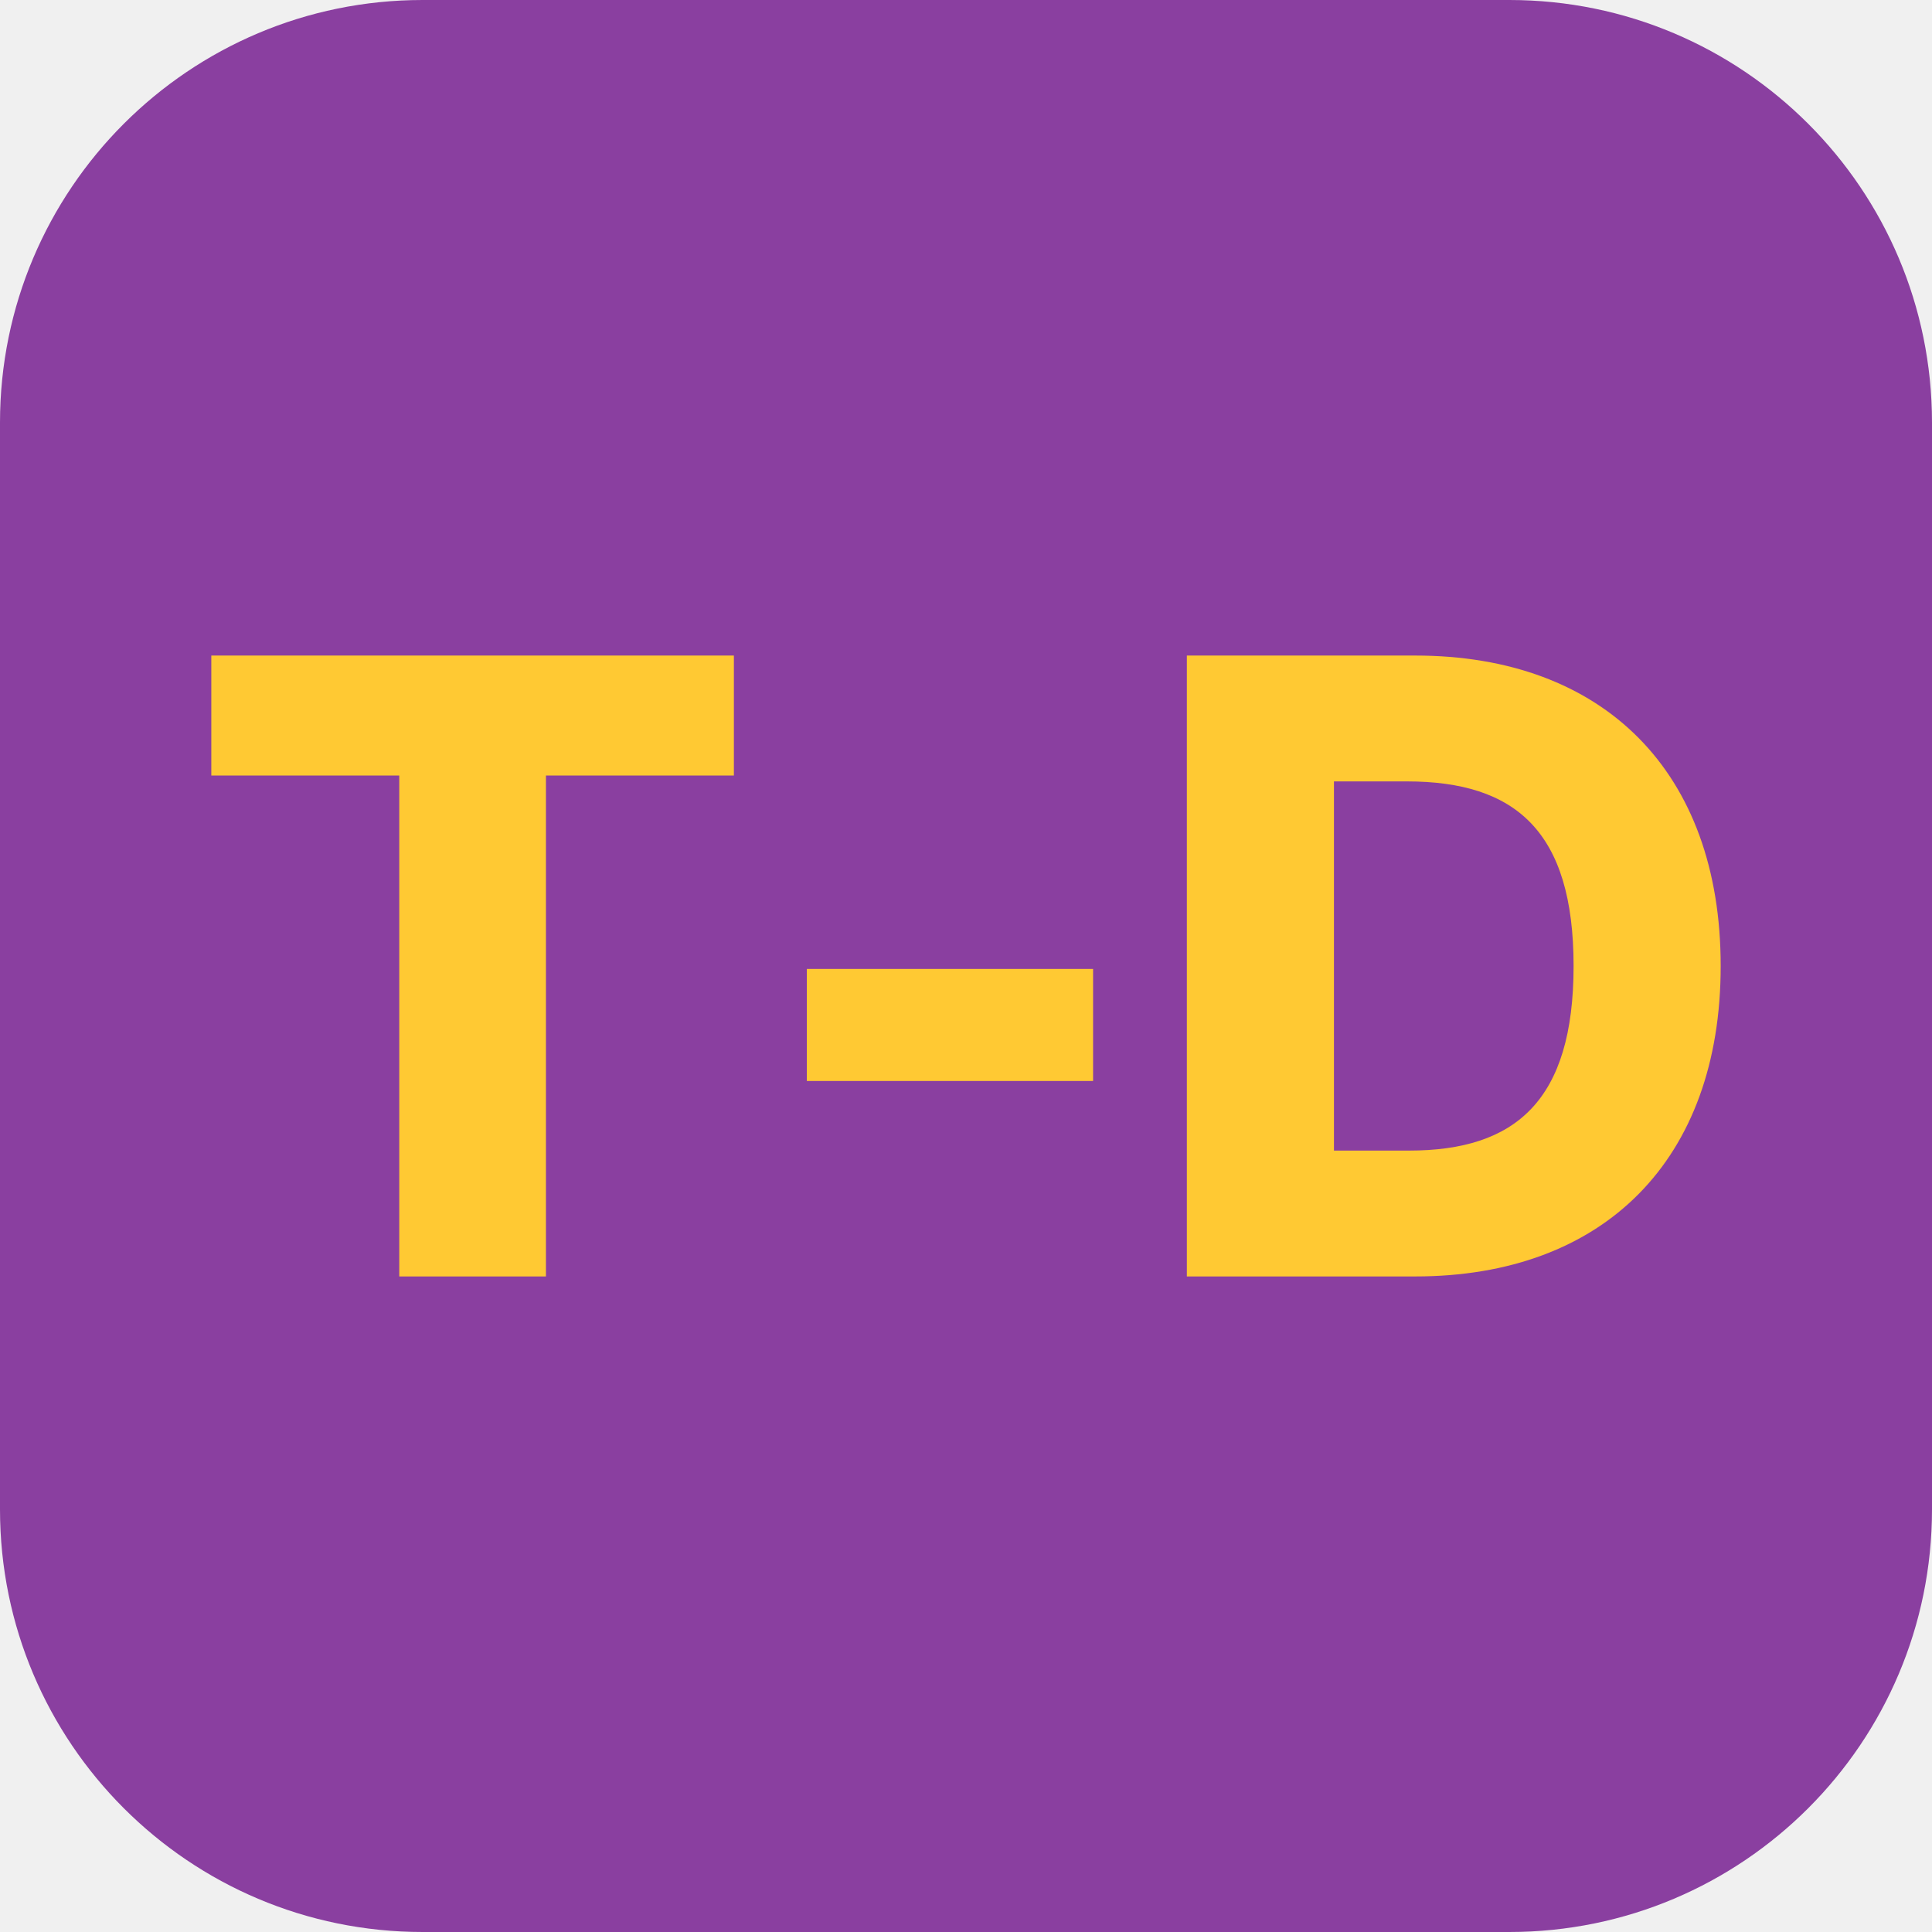
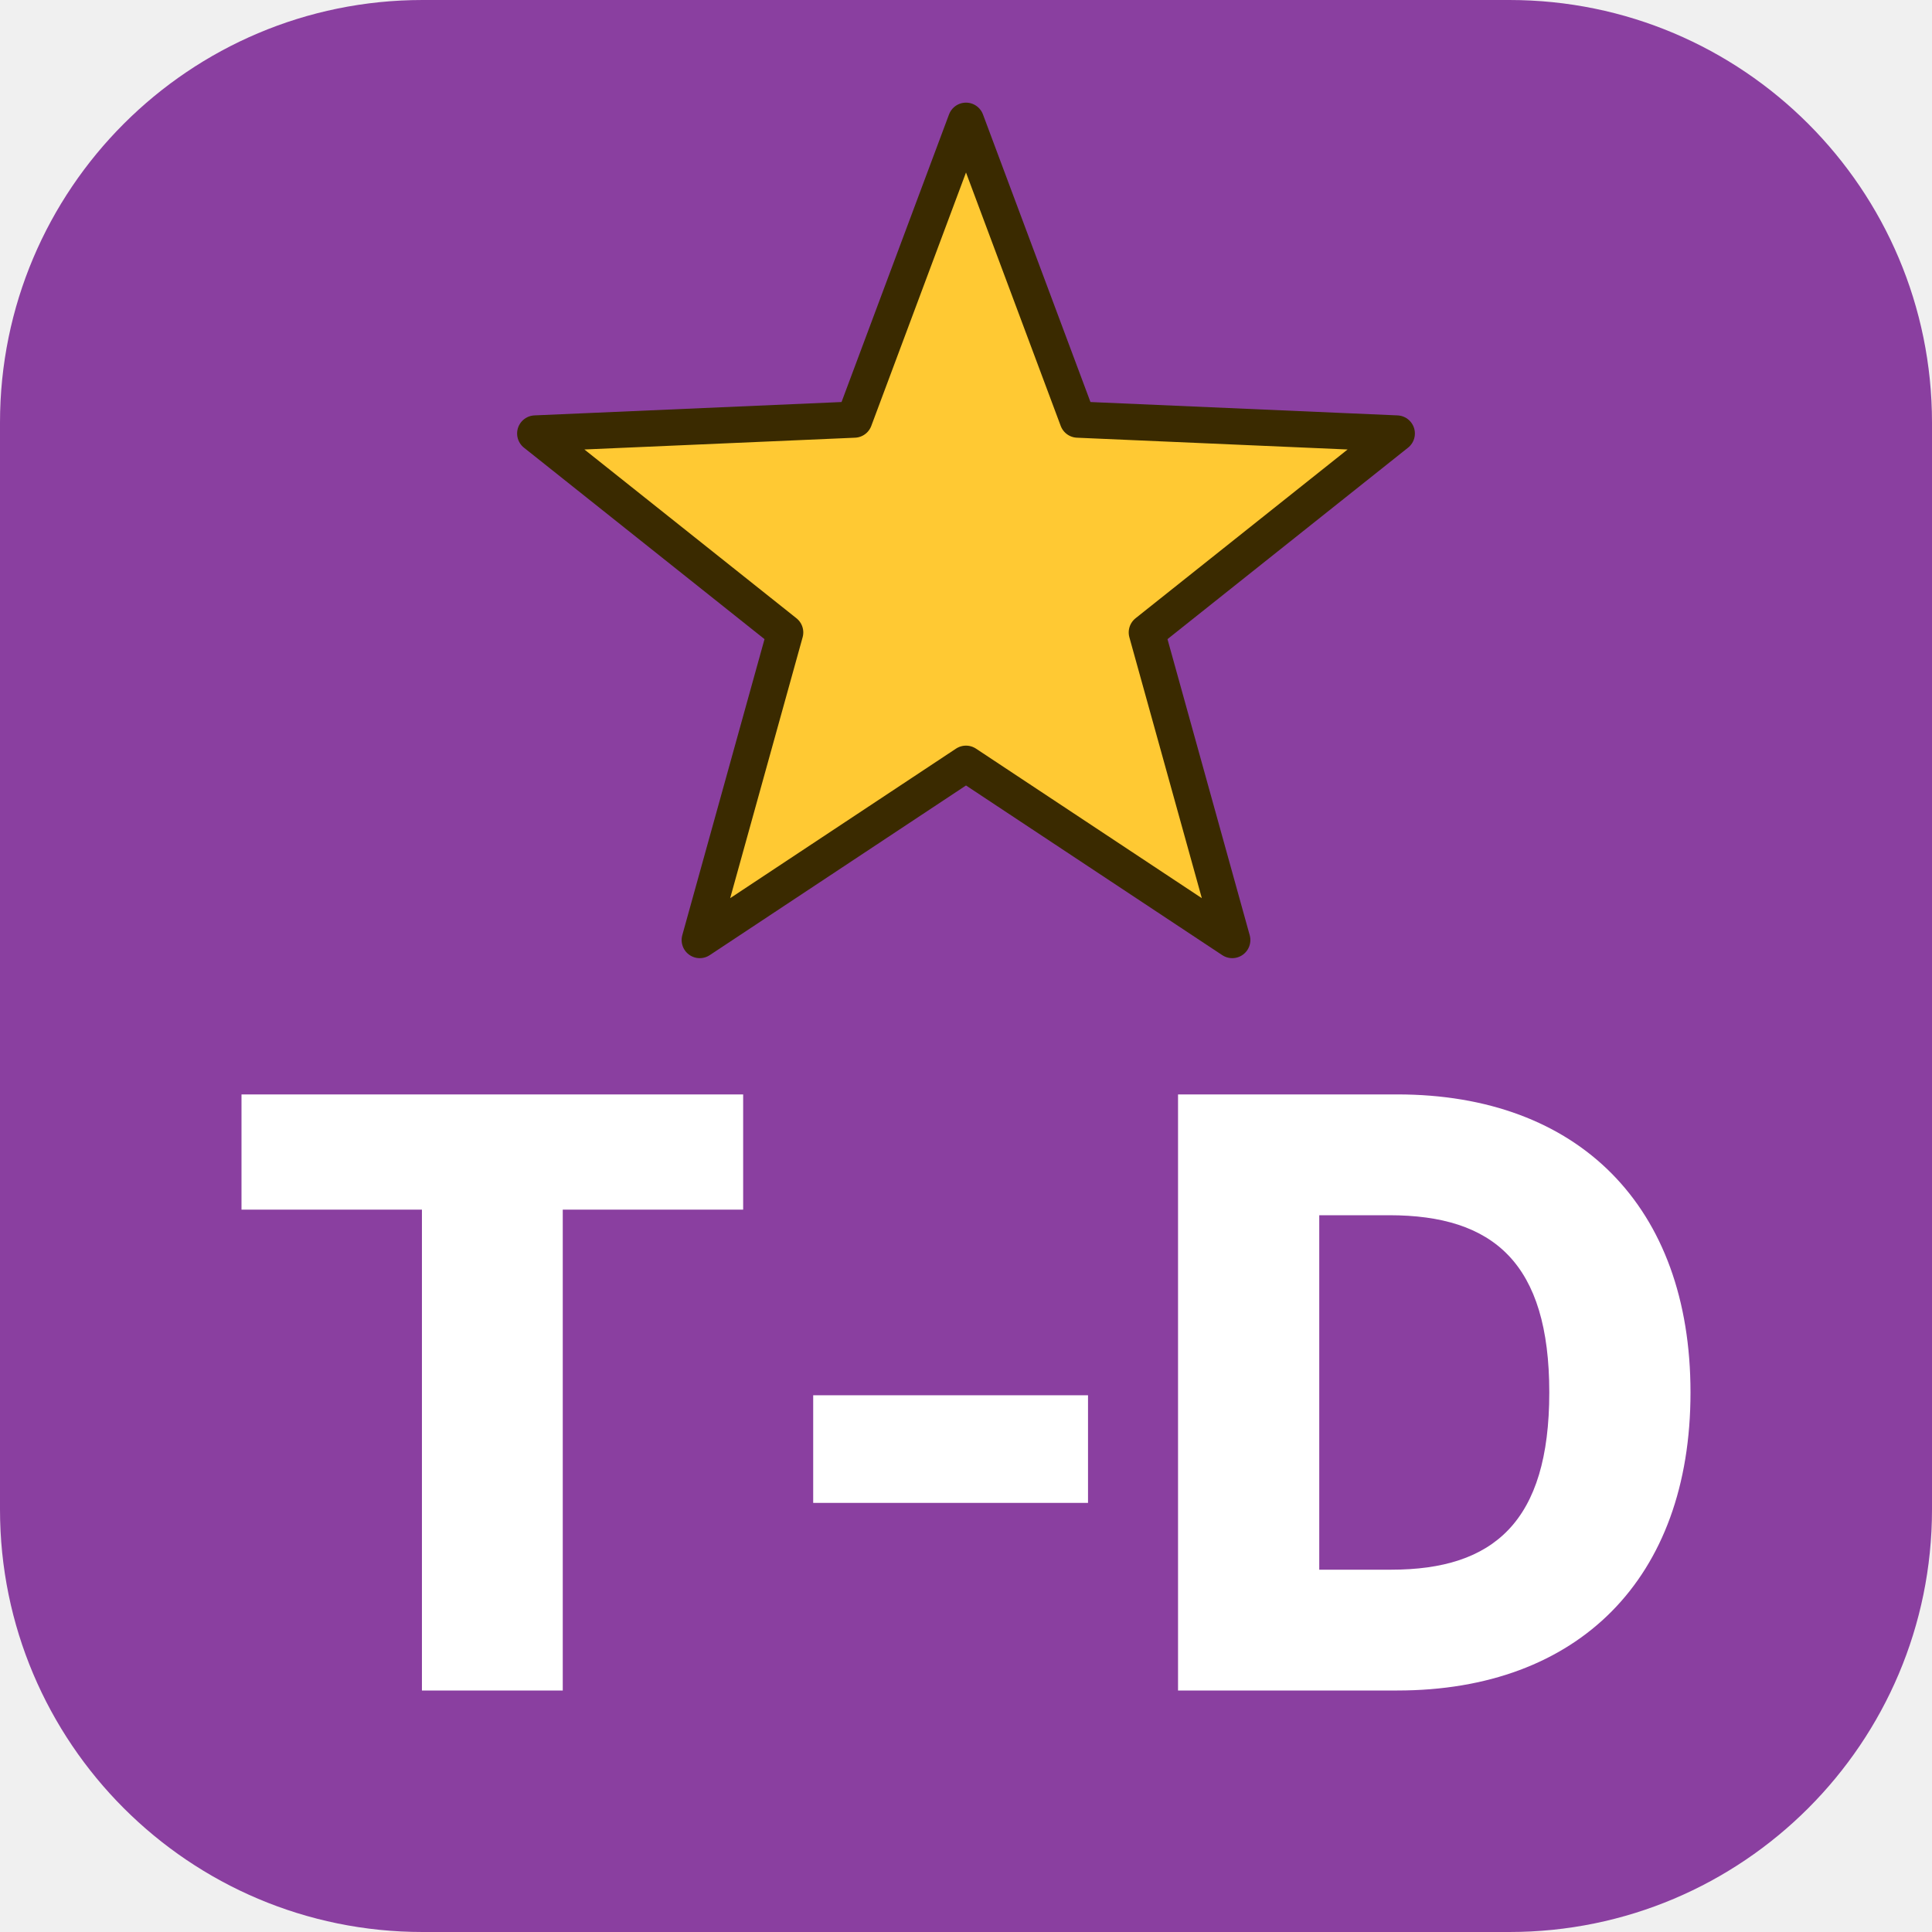
<svg xmlns="http://www.w3.org/2000/svg" viewBox="0 0 64 64">
  <rect width="64" height="64" rx="14" fill="#8A3FA0" />
-   <path d="M7.0 25.691H13.226V42.284H18.085V25.691H24.311V21.716H7.0ZM36.21 32.097H26.727V35.81H36.21ZM46.881 42.284C53.135 42.284 57.0 38.419 57.0 32.0C57.0 25.581 53.135 21.716 46.881 21.716H39.316V42.284ZM44.189 38.115V25.885H46.605C50.208 25.885 52.127 27.541 52.127 32.0C52.127 36.459 50.208 38.115 46.674 38.115Z" fill="#FFC933" />
+   <polygon points="32.00,4.00 35.70,13.90 46.27,14.36 37.99,20.95 40.82,31.14 32.00,25.30 23.18,31.14 26.01,20.95 17.73,14.36 28.30,13.90" fill="#FFC933" stroke="#3a2a00" stroke-width="1.2" stroke-linejoin="round" />
+   <path d="M8.0 40.071H13.977V56.0H18.642V40.071H24.618V36.254H8.0ZM36.042 46.22H26.938V49.785H36.042ZM46.286 56.0C52.289 56.0 56.0 52.289 56.0 46.127C56.0 39.965 52.289 36.254 46.286 36.254H39.024V56.0ZM43.702 51.998V40.256H46.021C49.48 40.256 51.322 41.846 51.322 46.127C51.322 50.408 49.48 51.998 46.087 51.998Z" fill="#FFFFFF" />
</svg>
